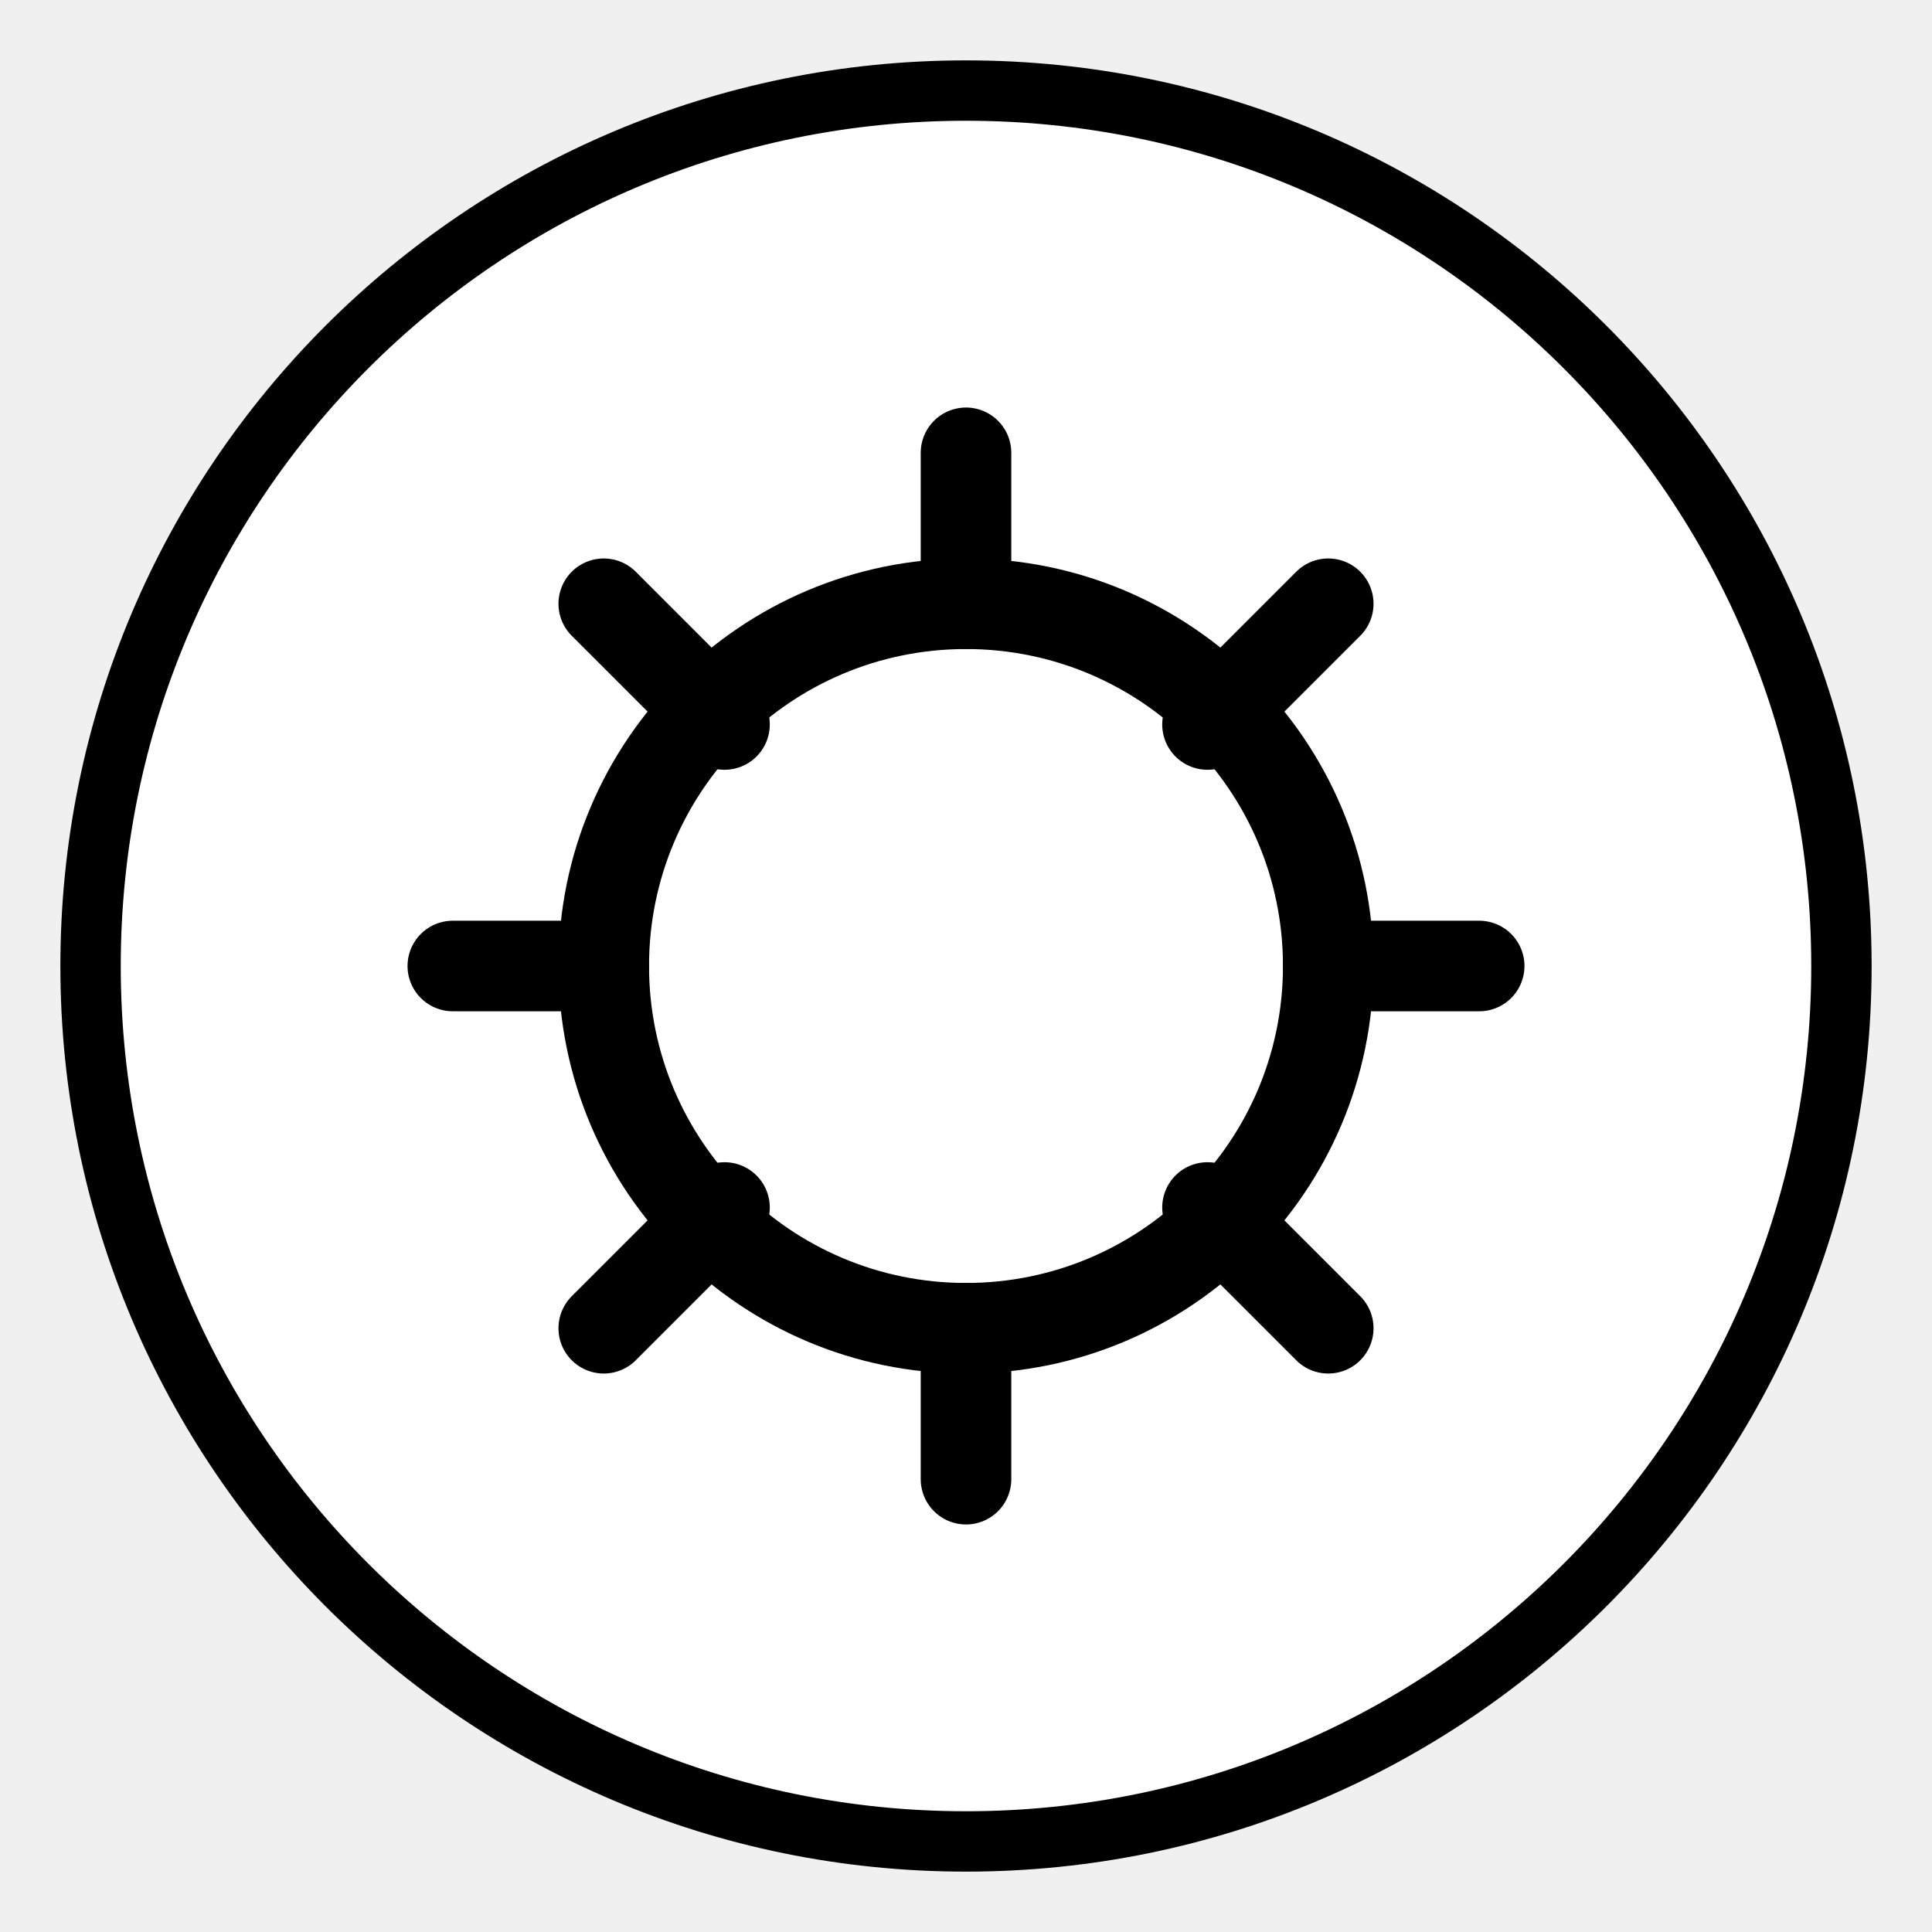
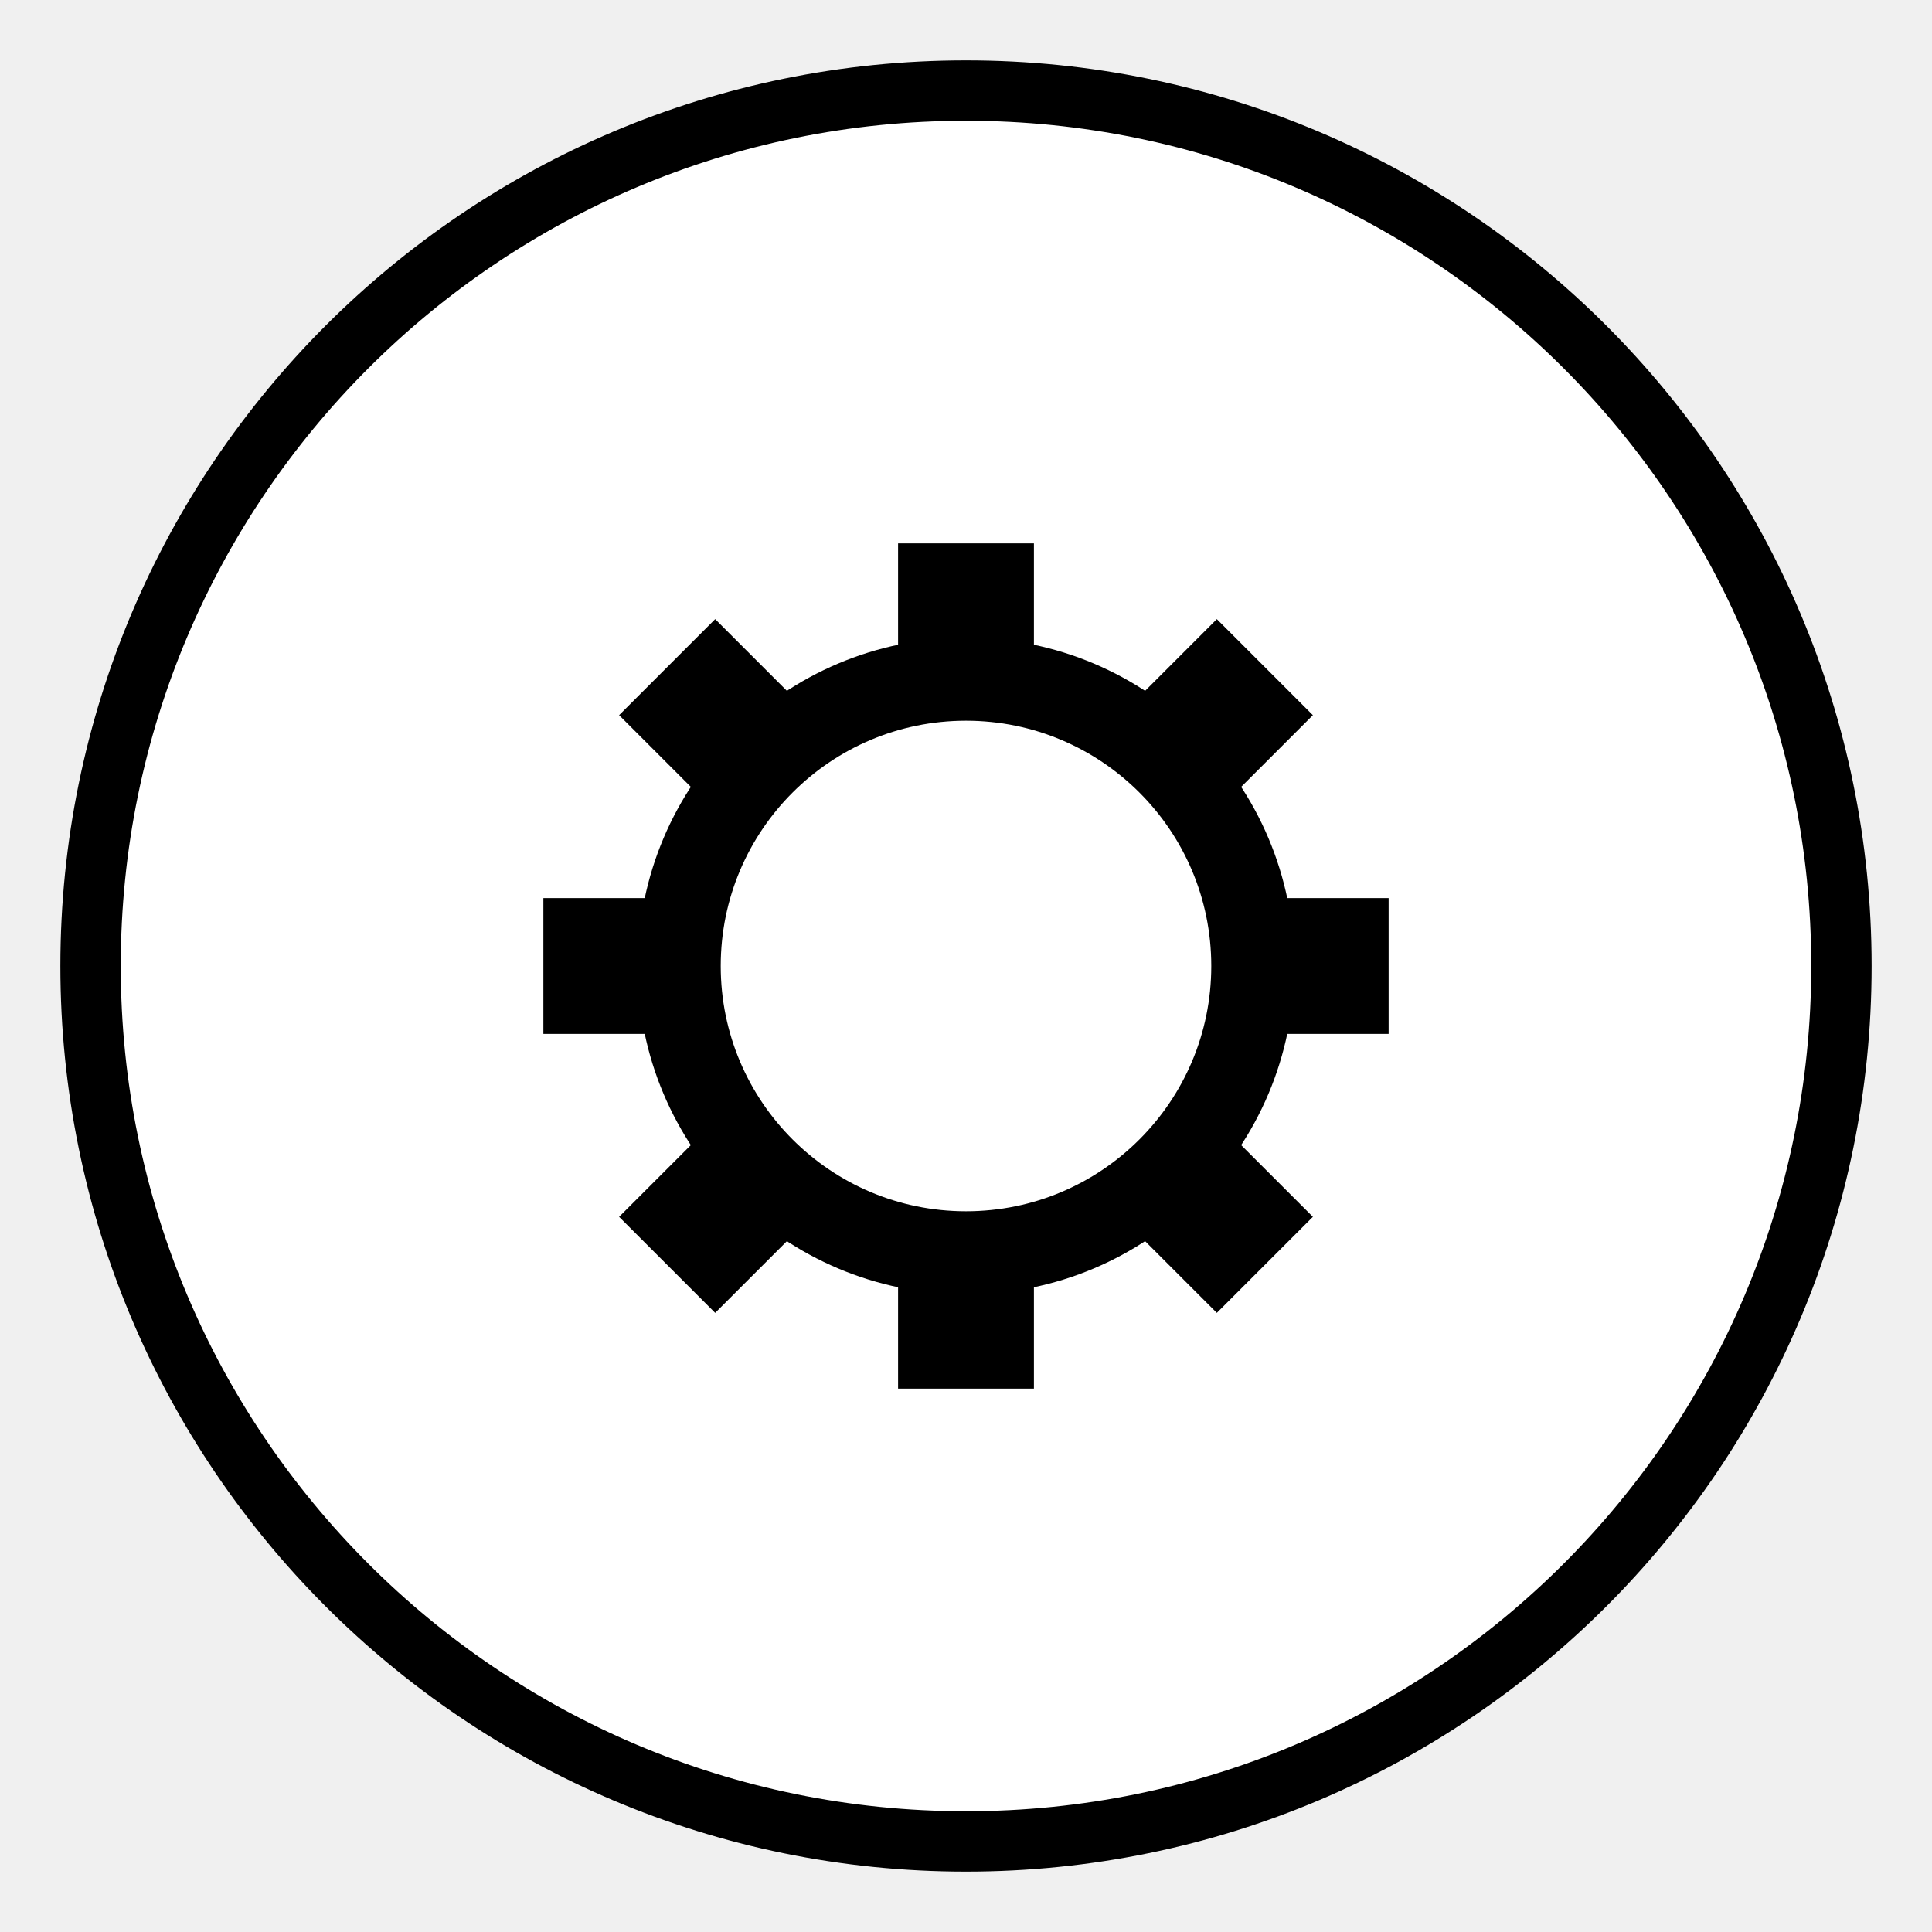
<svg xmlns="http://www.w3.org/2000/svg" width="64" height="64" viewBox="0 0 64 64">
  <g fill="none" stroke="black" stroke-width="3" stroke-linecap="round" stroke-linejoin="round">
-     <circle cx="32" cy="32" r="29" fill="white" stroke-width="2" />
-     <circle cx="32" cy="32" r="12" />
-     <path d="M32 15 V20 M32 44 V49 M15 32 H20 M44 32 H49 M20 20 L24 24 M40 40 L44 44 M20 44 L24 40 M40 24 L44 20" />
+     <circle cx="32" cy="32" r="29" fill="white" stroke="black" stroke-width="2" />
+     <circle cx="32" cy="32" r="9.5" stroke-width="2.75" />
+     <path d="M32.00 21.50 L32.00 18.00 M39.42 24.58 L41.90 22.10 M42.50 32.00 L46.00 32.00 M39.42 39.42 L41.90 41.90 M32.00 42.50 L32.00 46.00 M24.58 39.42 L22.10 41.90 M21.50 32.00 L18.00 32.00 M24.58 24.58 L22.10 22.10" stroke-width="4.5" stroke-linecap="butt" />
  </g>
</svg>
